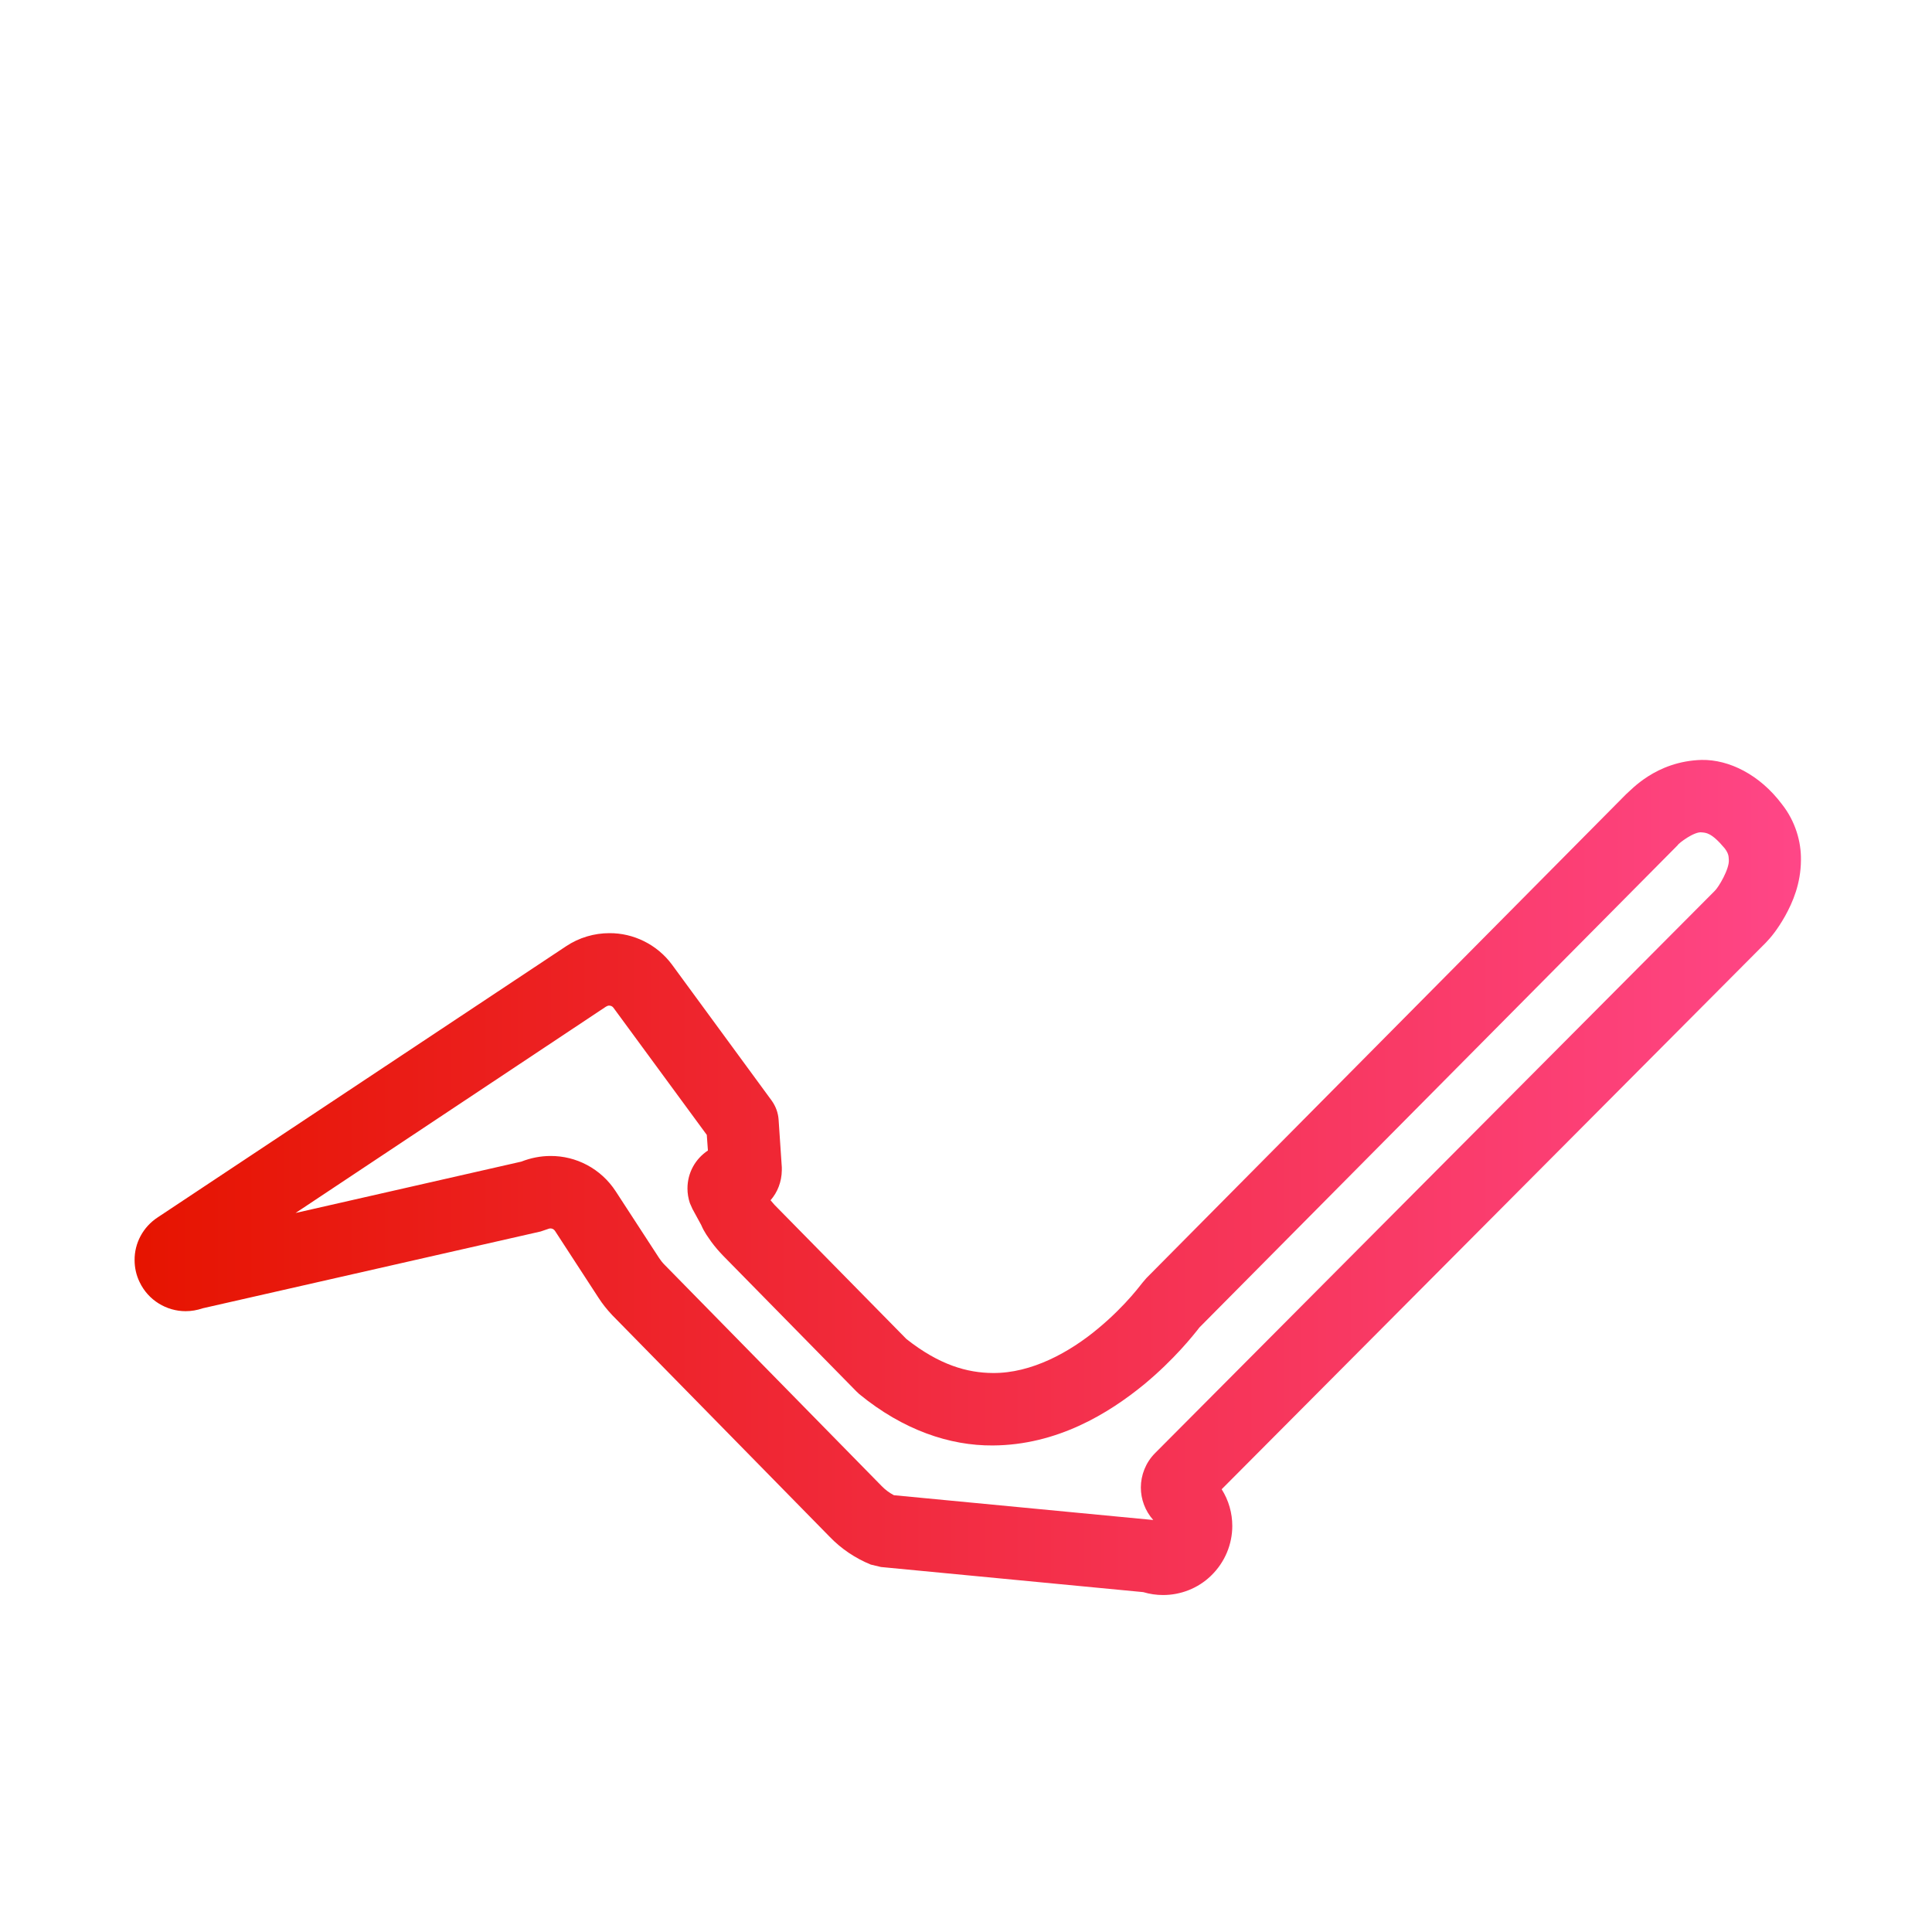
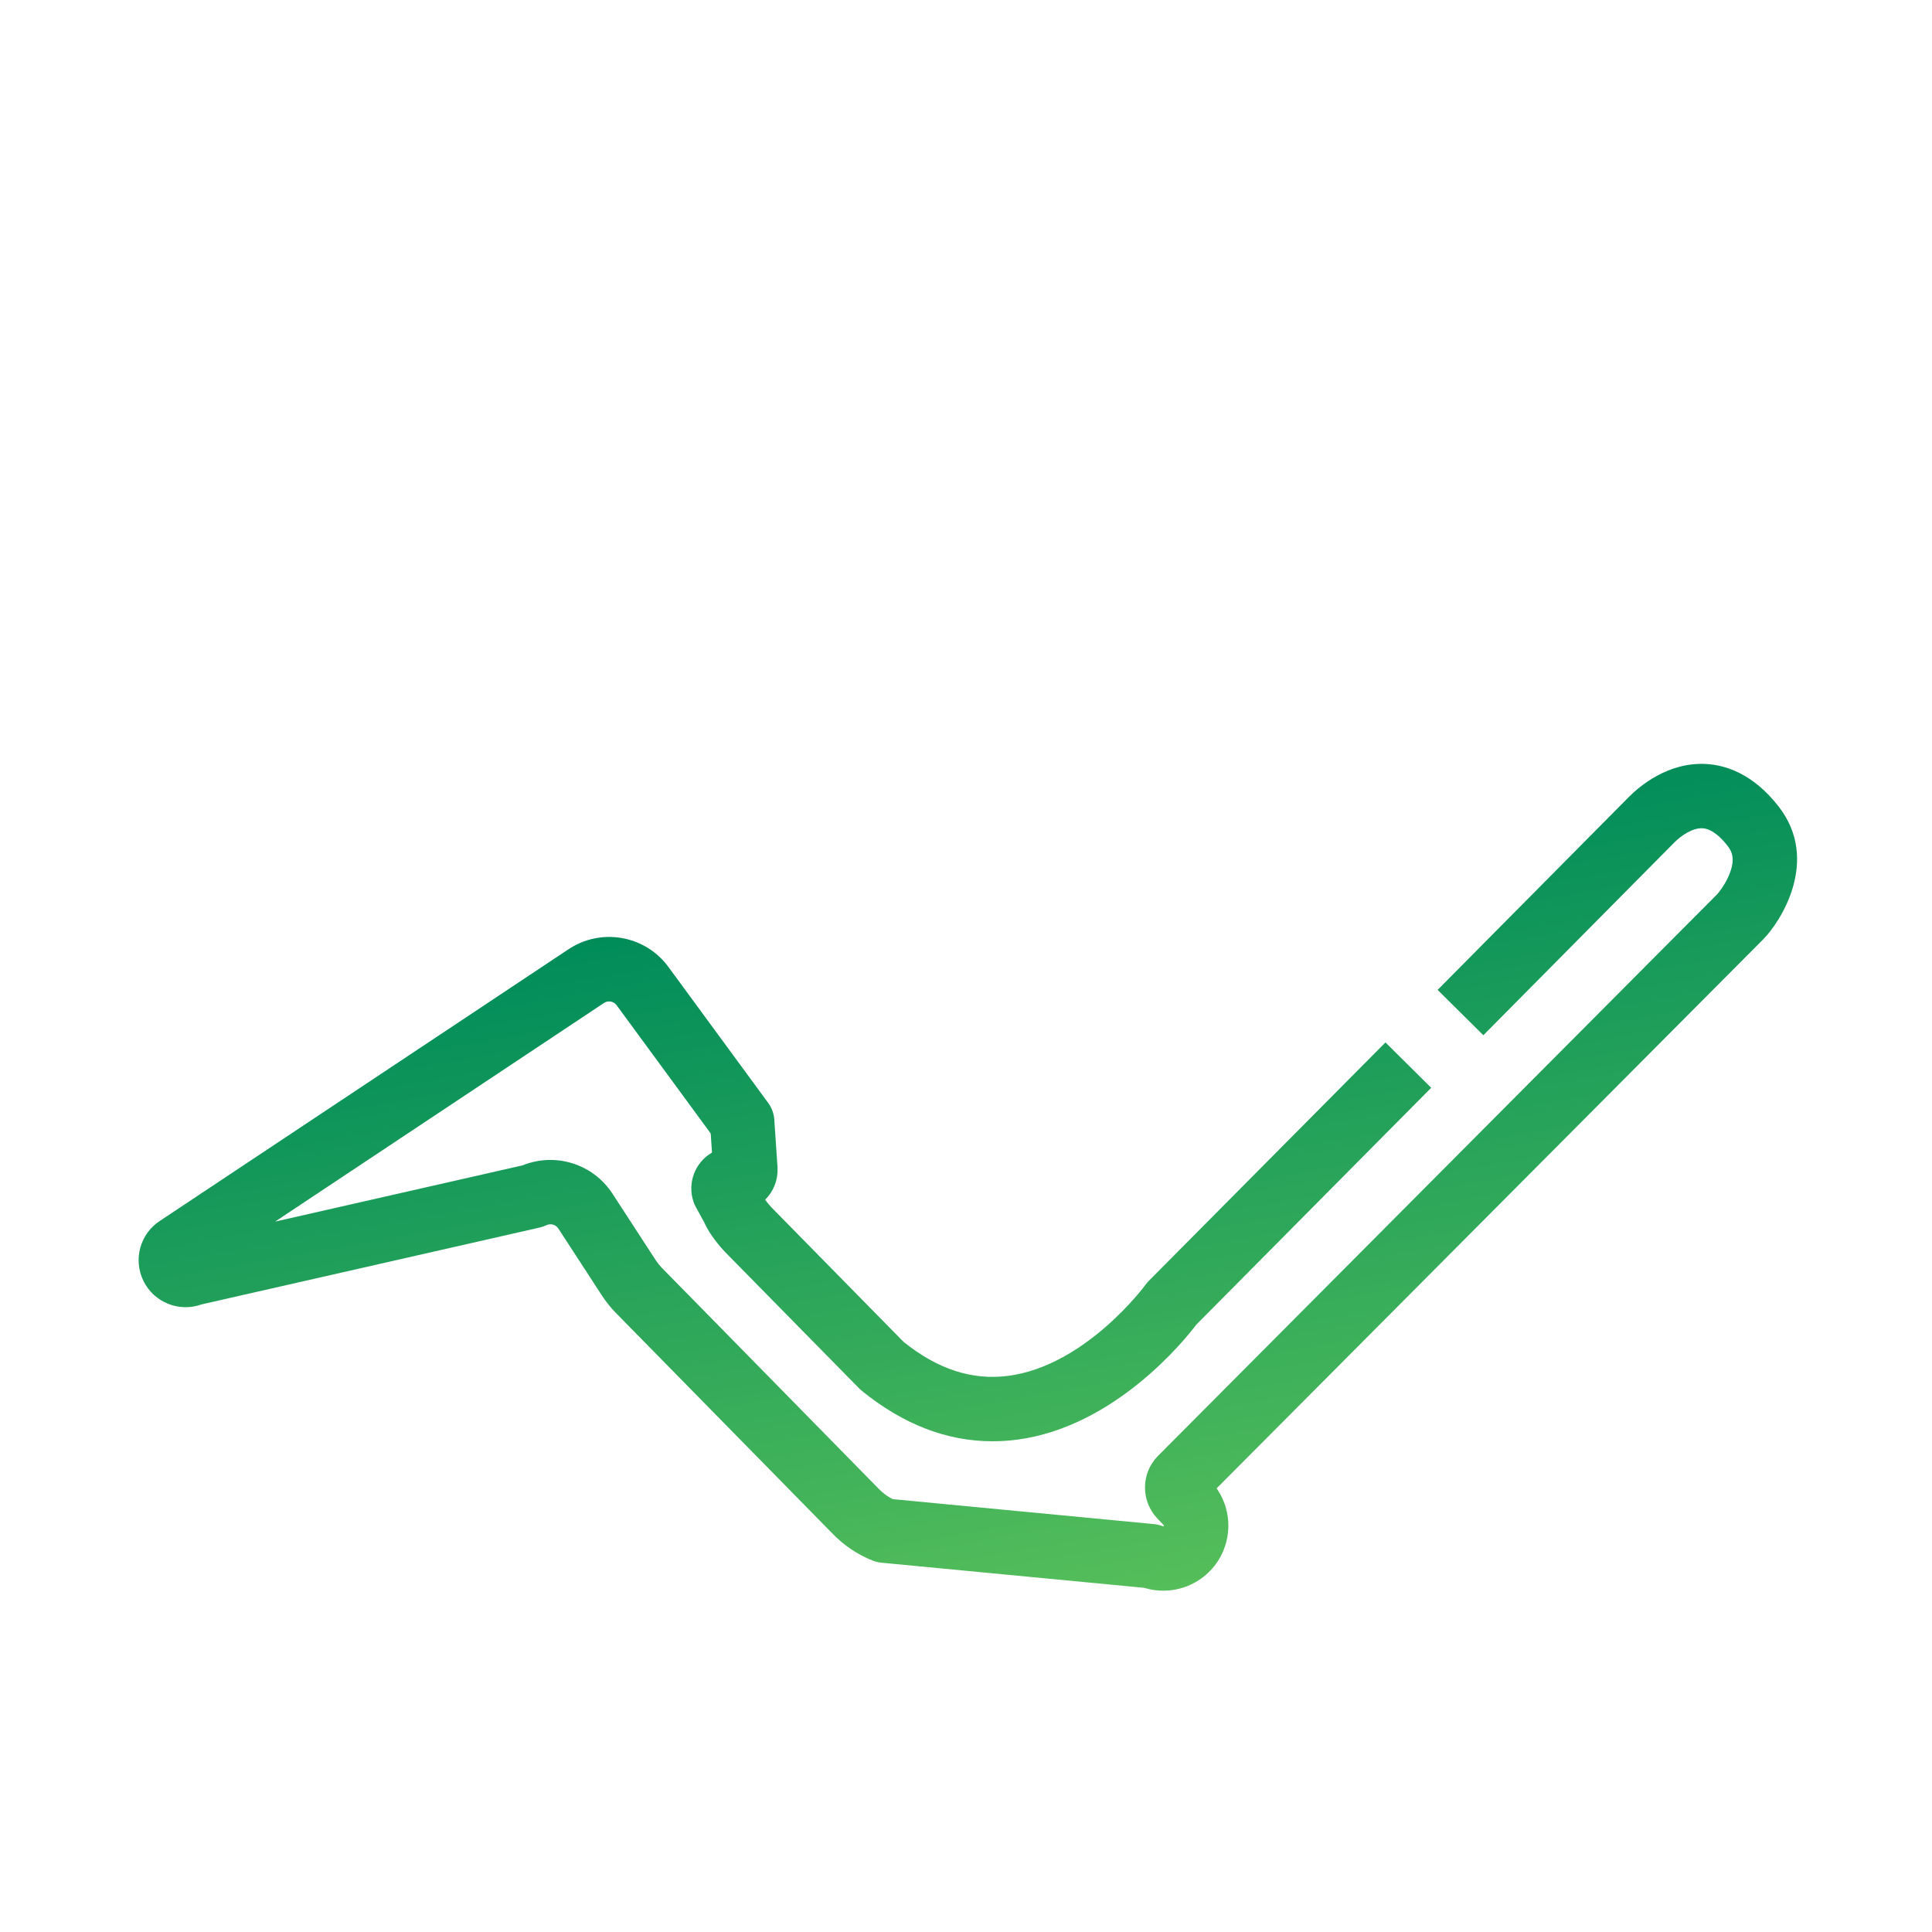
- <svg xmlns="http://www.w3.org/2000/svg" version="1.1" id="Layer_1" x="0px" y="0px" viewBox="0 0 1200 1200" style="enable-background:new 0 0 1200 1200;" xml:space="preserve">
-   <style type="text/css">
- 	.st0{fill:url(#SVGID_1_);}
- 	.st1{fill:url(#SVGID_2_);}
- </style>
-   <g>
-     <linearGradient id="SVGID_1_" gradientUnits="userSpaceOnUse" x1="83.61" y1="731.239" x2="1118.721" y2="731.239">
-       <stop offset="0" style="stop-color:#E61400" />
-       <stop offset="1" style="stop-color:#FF4687" />
+ <svg xmlns="http://www.w3.org/2000/svg" id="icons_expanded" viewBox="0 0 1200 1200">
+   <defs>
+     <linearGradient id="linear-gradient" x1="661.5" y1="999.4" x2="581.46" y2="545.43" gradientUnits="userSpaceOnUse">
+       <stop offset="0" stop-color="#55be5a" />
+       <stop offset="1" stop-color="#008c5a" />
    </linearGradient>
-     <path class="st0" d="M1106.7,499.4c-13.7-18.2-32.7-27.7-49.8-27.4c-28.5,0.8-44,19-46.9,21.3l0,0l-298,300.6l-2.3,2.7   c0,0-0.4,0.5-1.6,2c-1.2,1.5-3,3.8-5.4,6.5c-4.8,5.5-12,12.9-20.7,20.1c-17.6,14.7-41.3,27.8-65.3,27.6c-16-0.1-33.3-5-53.7-21.1   l-81.9-83.3l0,0c-0.3-0.3-1.4-1.6-2.5-2.9c4.3-4.9,6.9-11.4,7-18.6c0-0.3,0-0.6,0-1l0-0.8l-2-29.7c-0.3-4.3-1.8-8.3-4.3-11.8   l-61.8-84.3c-9.4-12.8-24.2-19.8-39-19.7c-9.3,0-18.8,2.7-27,8.2l0,0L98,756.1l0,0c-9.2,6-14.5,16.1-14.4,26.6   c0,4.6,1,9.3,3.1,13.6l0,0c5.4,11.4,16.8,18.1,28.6,18.1c3.5,0,7.1-0.6,10.6-1.8l209.9-47.7l4.7-1.6c0.5-0.2,0.9-0.3,1.4-0.3   c1.1,0,2.1,0.5,2.8,1.5l27,41.5l0,0c2.5,3.9,5.4,7.5,8.6,10.9l0.2,0.2l134.8,137.4l0,0c7.2,7.5,16,13.4,25.6,17.3l6.3,1.5   l162.9,15.6c4,1.2,8.2,1.8,12.3,1.8c10.9,0,21.6-4.1,29.7-11.9l0,0l0.1-0.1l0,0c8.7-8.4,13.2-19.7,13.2-30.9   c0-7.9-2.2-15.9-6.6-22.8l338-339.5c2.9-3,7.1-7.9,12-16.6c4.7-8.5,9.7-20,9.8-34.6C1118.8,522.9,1115.2,510.1,1106.7,499.4z    M452.3,754.6L452.3,754.6L452.3,754.6C452.3,754.6,452.3,754.6,452.3,754.6z M721.1,949L721.1,949L721.1,949L721.1,949z    M749.5,913.7L749.5,913.7L749.5,913.7L749.5,913.7z M1065,553.4C1065,553.4,1065,553.5,1065,553.4L717.4,902.6   c-5.8,5.8-8.8,13.7-8.8,21.3c0,7.2,2.6,14.5,7.7,20.2l-161.1-15.4c-2.8-1.5-5.4-3.4-7.6-5.7l-0.2-0.2L412.8,785.6   c-1.3-1.3-2.4-2.7-3.4-4.2l0,0l-27-41.5c-9.2-14.1-24.6-22-40.5-21.9c-6.1,0-12.2,1.2-18.1,3.5l-140.2,31.9l192.7-128.1l0.2-0.1   c0.6-0.4,1.2-0.6,1.8-0.6c1.1,0,2,0.4,2.7,1.3l58,79l0.7,9.7c-7.7,5.1-12.7,13.7-12.7,23.6c0,3,0.5,6.1,1.5,9.1l1.6,3.6l5.4,9.9   c2.1,4.9,4.2,7.4,6.3,10.5c2.5,3.4,4.9,6.1,7.3,8.6l0,0l82.8,84.3l1.8,1.7c27.3,22.4,56.3,32.1,82.9,31.9c40-0.2,72-19.9,94-37.9   c18.7-15.5,30.6-30.5,34.4-35.4l297-299.5l0,0c0.5-1.2,10.4-8.7,15-8c2.5,0.3,5.9-0.1,14.3,10c2.2,3,2.4,4.5,2.5,7   C1074.3,539.6,1067.4,551.2,1065,553.4z" />
-     <linearGradient id="SVGID_2_" gradientUnits="userSpaceOnUse" x1="717.423" y1="902.581" x2="717.426" y2="902.581">
-       <stop offset="0" style="stop-color:#E61400" />
-       <stop offset="1" style="stop-color:#FF4687" />
-     </linearGradient>
-     <polygon class="st1" points="717.4,902.6 717.4,902.6 717.4,902.6  " />
-   </g>
+   </defs>
+   <path d="M722.47,988a40.27,40.27,0,0,1-11.85-1.78l-163.15-15.6a20,20,0,0,1-5.56-1.35,71.11,71.11,0,0,1-24.86-16.76L382.28,815.22l-.15-.16a71.76,71.76,0,0,1-8.34-10.5l-27-41.51A5.81,5.81,0,0,0,339.4,761a20,20,0,0,1-4.15,1.44l-210,47.73a29.19,29.19,0,0,1-25.59-52.09l253-168.18a45.62,45.62,0,0,1,62.61,10.83L477.11,685a20,20,0,0,1,3.83,10.47l2,29.71q0,.34,0,.68a25.69,25.69,0,0,1-7.7,19.29,48.66,48.66,0,0,0,4,4.87l82,83.45c21.33,17.1,42.62,24,65,21.09,48.16-6.26,85-56.16,85.33-56.66a20.61,20.61,0,0,1,2-2.35L860.54,647.47l28.4,28.17L743.1,822.71c-7.29,9.62-50.53,63.45-111.31,71.49a117.16,117.16,0,0,1-15.37,1c-28.3,0-55.54-10.52-81.18-31.39a20,20,0,0,1-1.64-1.49l-82.82-84.25c-.4-.4-9.34-9.55-13.29-18.69l-5.33-9.74a20,20,0,0,1-1.41-3.22,25.75,25.75,0,0,1,11.49-30.54L441.43,704,383,624.37a5.77,5.77,0,0,0-7.93-1.36l-.19.13-204,135.62,153.7-34.93a46,46,0,0,1,55.71,17.39l27,41.51a31.66,31.66,0,0,0,3.61,4.56l134.76,137.3.15.16a31.36,31.36,0,0,0,8.68,6.39l162.3,15.51a20,20,0,0,1,5.56,1.35.38.38,0,0,0,.4-.08l.09-.08a.38.38,0,0,0,0-.53l-4-4.18a27.9,27.9,0,0,1,.35-38.78l347.47-349a46.48,46.48,0,0,0,8-13.64c3.08-8.6.95-13-1.55-16.25-3.74-4.81-9.47-10.62-15.55-11s-13.25,4.44-17.46,8.67L921.34,643l-28.4-28.17L1011.73,495c6.6-6.65,24.46-21.9,48.29-20.45,11.59.7,28.76,5.85,44.71,26.37,26,33.42,1.15,71.75-9.59,82.54l-339.48,341a40.44,40.44,0,0,1-5.11,52.29l-.09.08A40.43,40.43,0,0,1,722.47,988Z" style="fill: url(#linear-gradient)" />
</svg>
